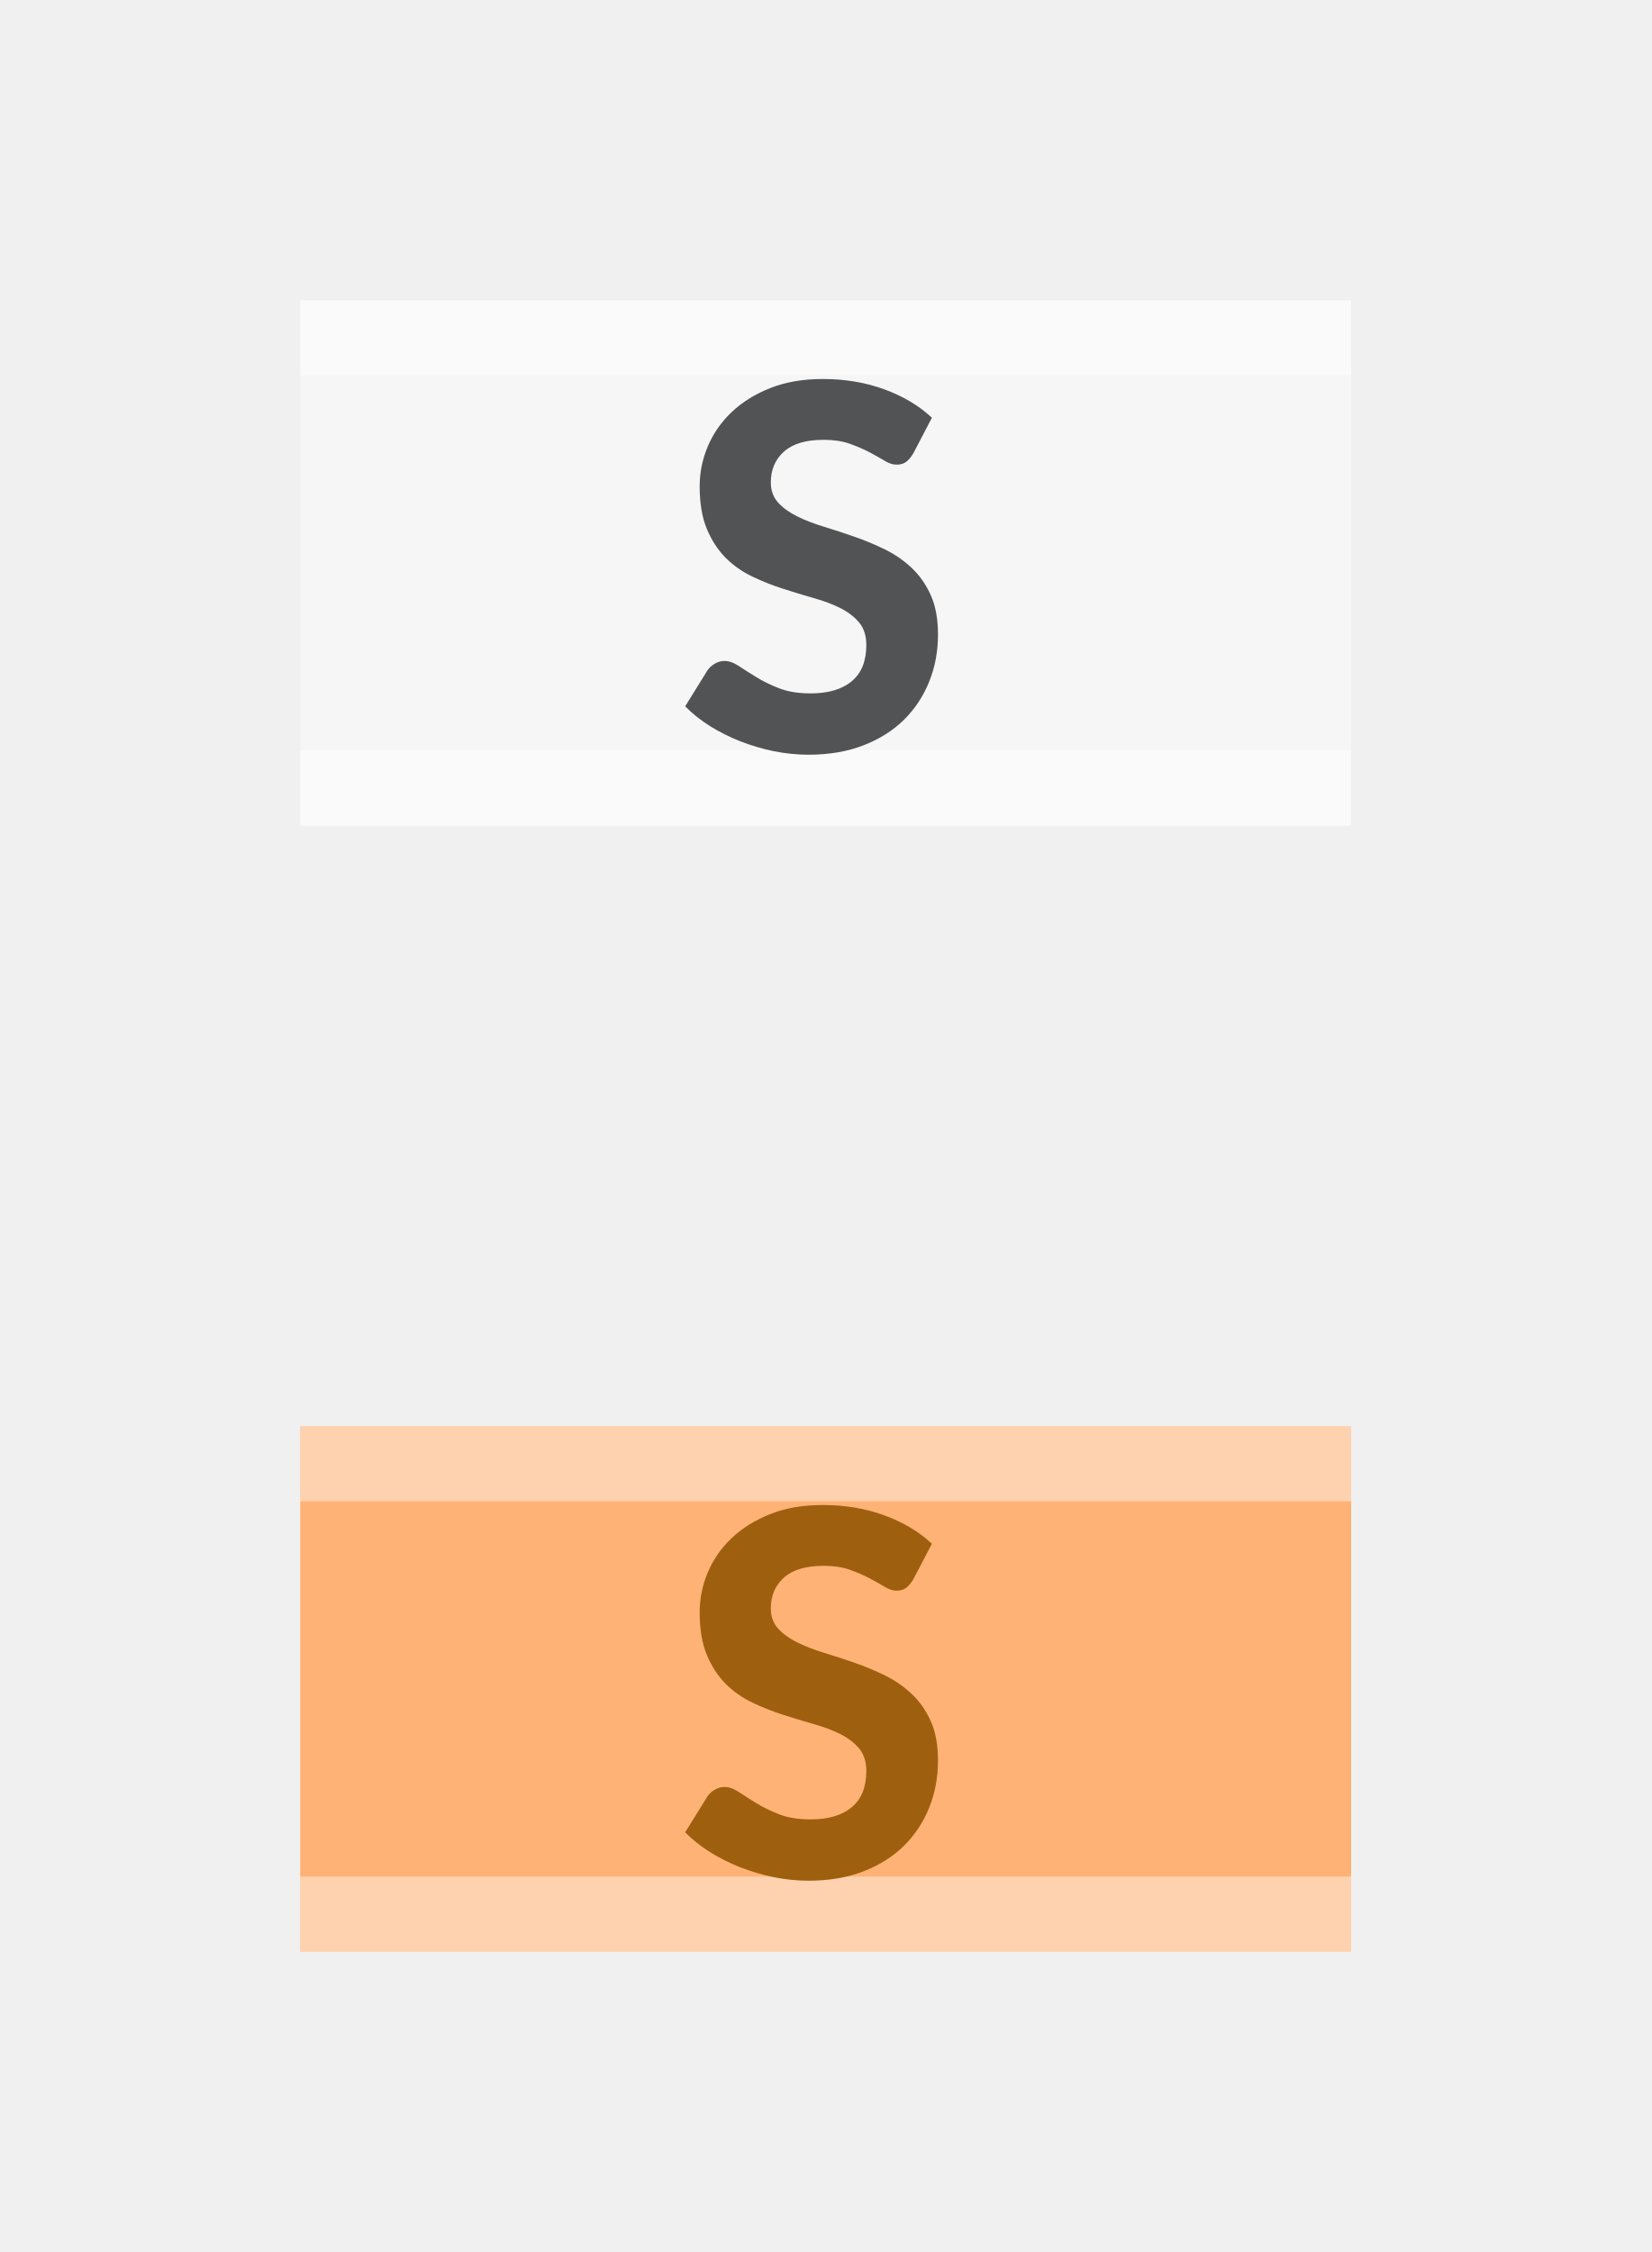
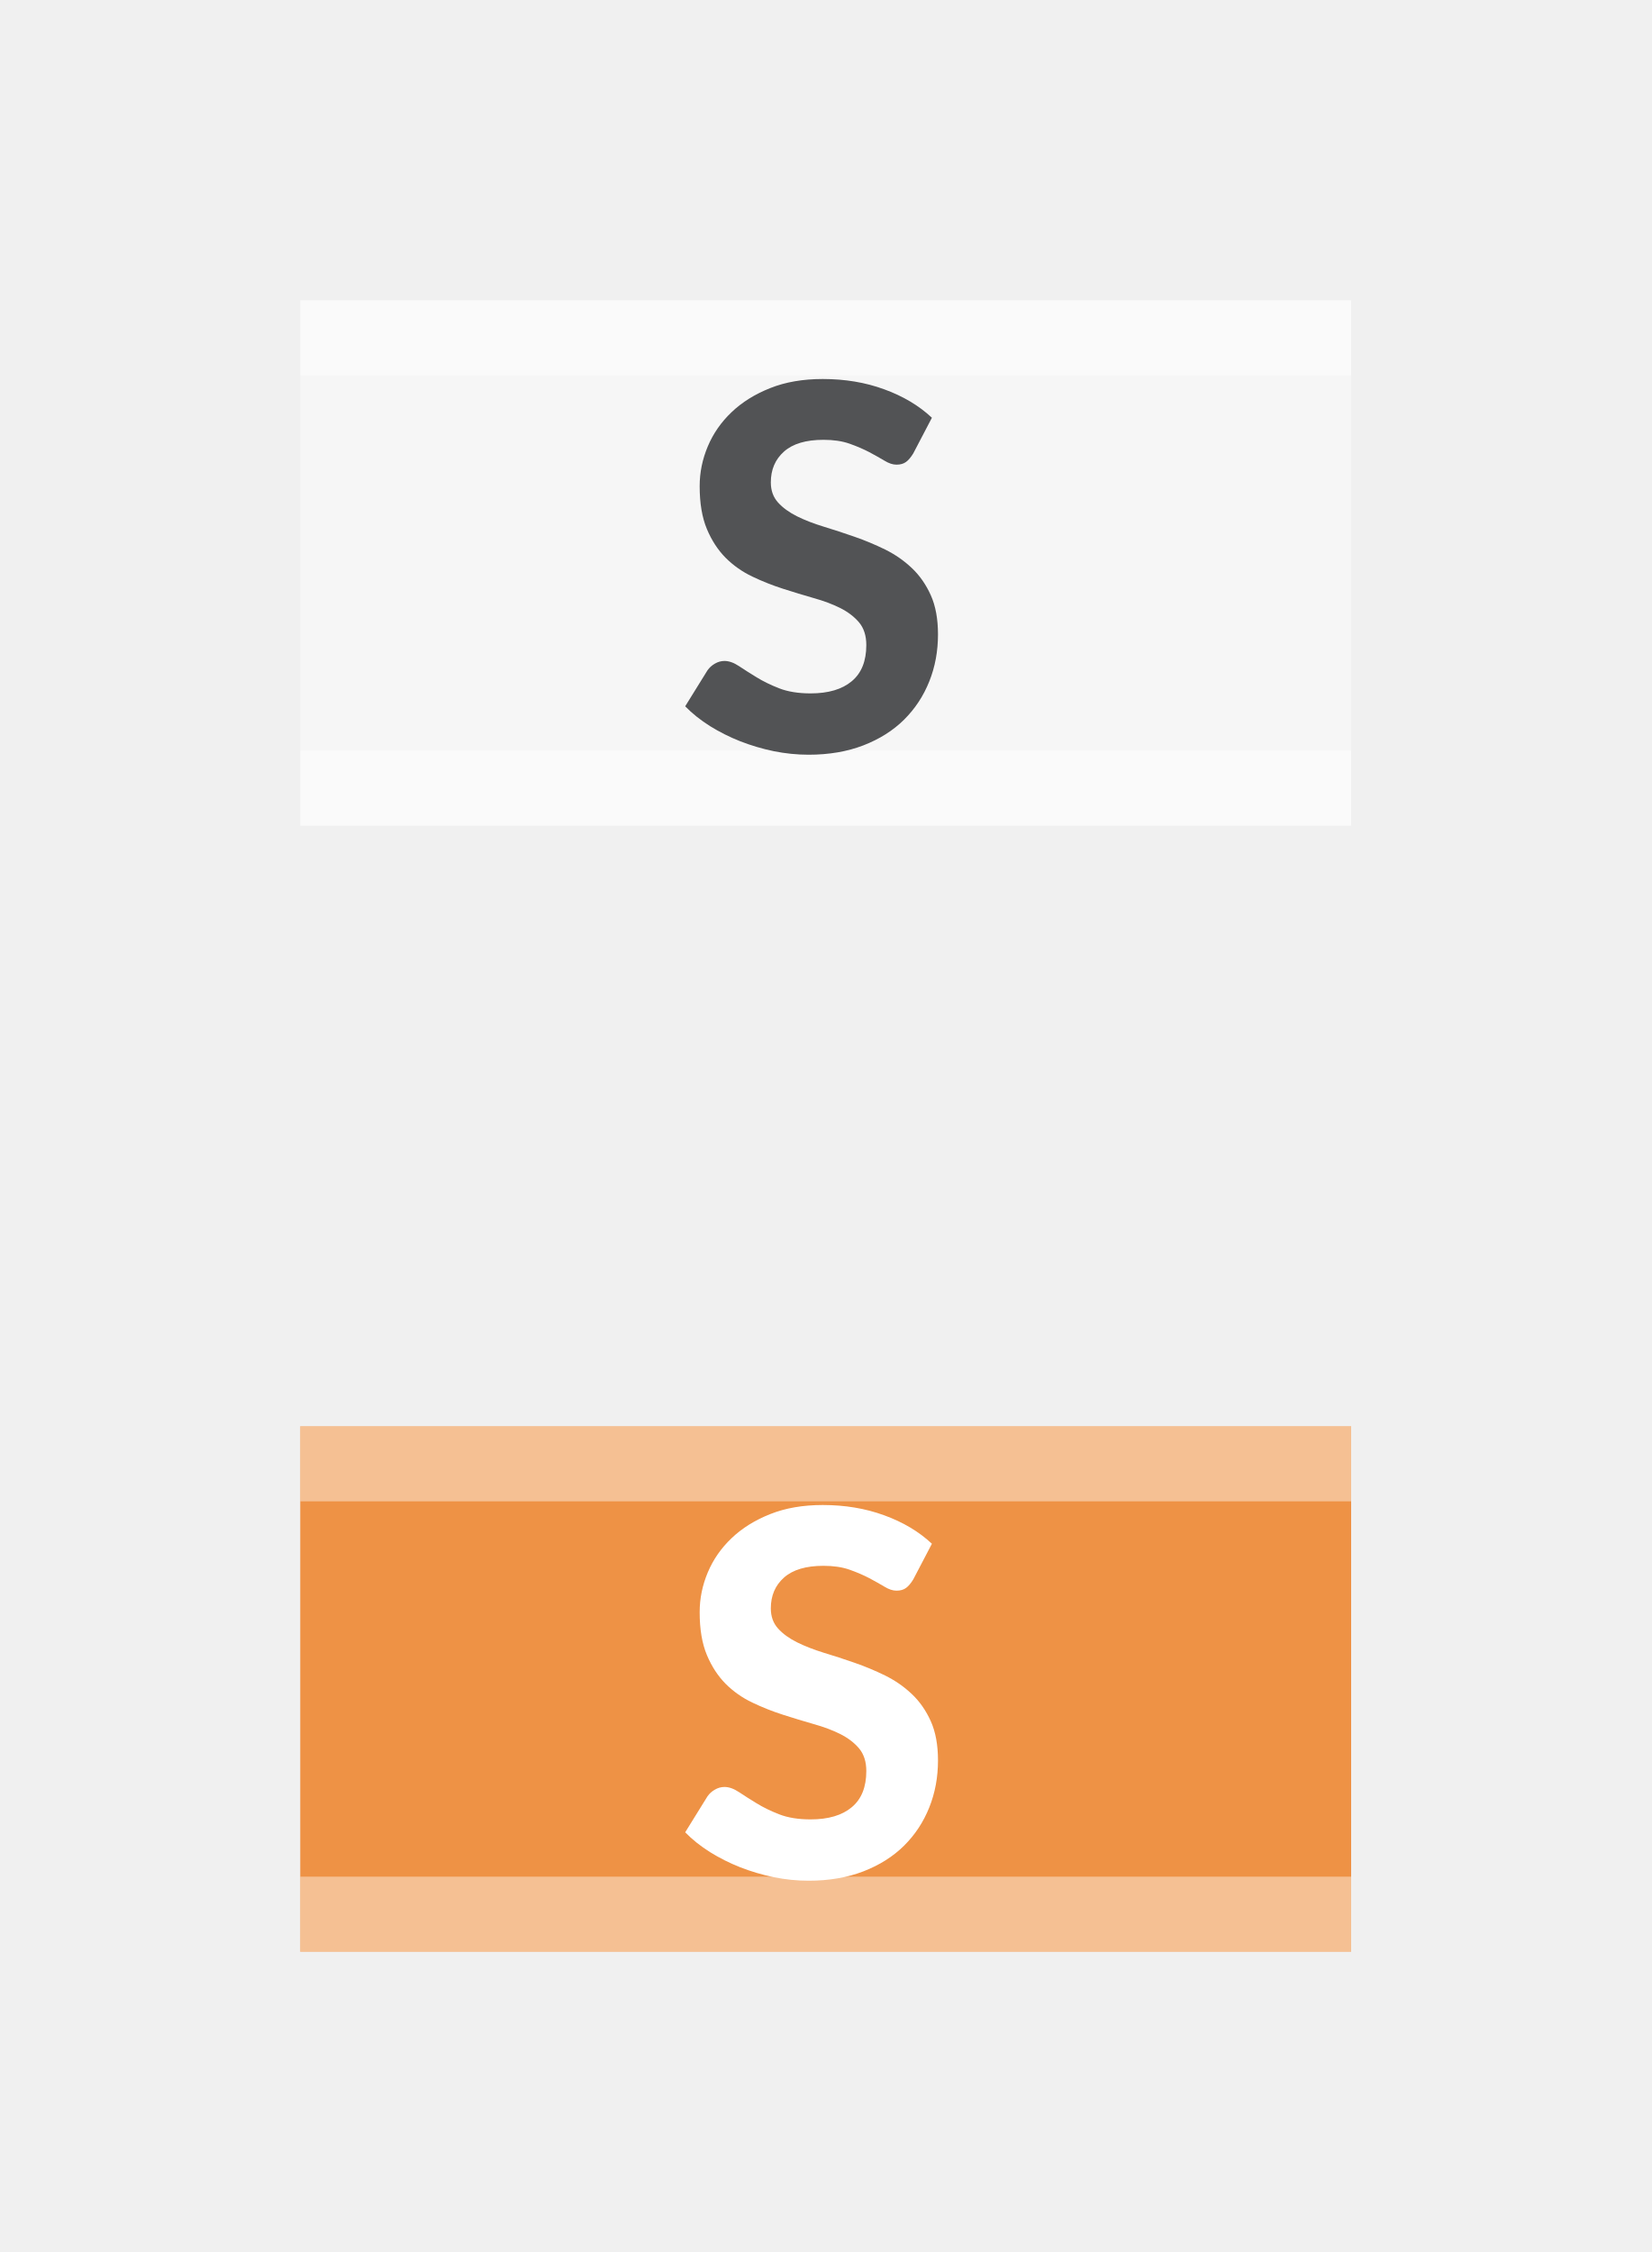
<svg xmlns="http://www.w3.org/2000/svg" width="22px" height="30px" viewBox="0 0 22 30" version="1.1">
  <g id="bmp00132" stroke="none" stroke-width="1" fill="none" fill-rule="evenodd">
    <rect id="Rectangle" fill-opacity="0.423" fill="#FFFFFF" x="4" y="4" width="14" height="1" />
    <rect id="Rectangle" fill-opacity="0.423" fill="#FFFFFF" x="4" y="4" width="14" height="7" />
    <rect id="Rectangle" fill-opacity="0.423" fill="#FFFFFF" x="4" y="10" width="14" height="1" />
-     <polygon id="Path" fill="#FFB275" points="4 19 18 19 18 26 4 26" />
+     <polygon id="Path" fill="#EE9245" points="4 19 18 19 18 26 4 26" />
    <rect id="Rectangle" fill-opacity="0.42" fill="#FFFFFF" x="4" y="19" width="14" height="1" />
    <rect id="Rectangle" fill-opacity="0.42" fill="#FFFFFF" x="4" y="25" width="14" height="1" />
-     <path d="M12.166,21.041 C12.134,21.093 12.102,21.131 12.07,21.154 C12.037,21.178 11.995,21.19 11.943,21.19 C11.893,21.19 11.84,21.172 11.783,21.137 C11.725,21.102 11.658,21.065 11.582,21.024 C11.505,20.984 11.418,20.946 11.319,20.911 C11.22,20.876 11.104,20.859 10.971,20.859 C10.737,20.859 10.562,20.911 10.444,21.016 C10.327,21.12 10.269,21.257 10.269,21.426 C10.269,21.534 10.301,21.623 10.365,21.694 C10.429,21.765 10.514,21.826 10.618,21.878 C10.723,21.93 10.842,21.976 10.974,22.017 C11.107,22.057 11.243,22.101 11.383,22.15 C11.522,22.198 11.658,22.255 11.791,22.32 C11.924,22.386 12.043,22.468 12.147,22.567 C12.252,22.666 12.336,22.787 12.4,22.929 C12.464,23.072 12.496,23.246 12.496,23.451 C12.496,23.674 12.458,23.882 12.38,24.077 C12.302,24.272 12.191,24.441 12.044,24.587 C11.898,24.732 11.717,24.846 11.503,24.929 C11.288,25.012 11.044,25.054 10.772,25.054 C10.617,25.054 10.462,25.038 10.308,25.007 C10.154,24.975 10.005,24.931 9.862,24.875 C9.719,24.819 9.585,24.751 9.459,24.673 C9.333,24.594 9.223,24.506 9.128,24.409 L9.425,23.93 C9.45,23.894 9.483,23.864 9.523,23.841 C9.564,23.817 9.606,23.805 9.651,23.805 C9.712,23.805 9.776,23.828 9.844,23.873 C9.911,23.918 9.989,23.967 10.077,24.021 C10.164,24.075 10.266,24.125 10.382,24.17 C10.498,24.215 10.637,24.237 10.799,24.237 C11.035,24.237 11.218,24.183 11.347,24.075 C11.477,23.967 11.541,23.806 11.541,23.593 C11.541,23.469 11.509,23.369 11.445,23.292 C11.381,23.216 11.297,23.152 11.194,23.1 C11.09,23.048 10.972,23.004 10.839,22.967 C10.707,22.929 10.571,22.888 10.431,22.843 C10.291,22.798 10.155,22.744 10.023,22.681 C9.89,22.618 9.772,22.535 9.668,22.432 C9.565,22.328 9.481,22.2 9.417,22.047 C9.353,21.894 9.321,21.704 9.321,21.477 C9.321,21.294 9.357,21.118 9.429,20.947 C9.501,20.776 9.606,20.624 9.746,20.491 C9.885,20.358 10.057,20.251 10.261,20.17 C10.464,20.089 10.698,20.049 10.961,20.049 C11.256,20.049 11.528,20.094 11.779,20.186 C12.03,20.277 12.242,20.403 12.415,20.565 L12.166,21.041 Z" id="S" fill="#9E600E" fill-rule="nonzero" />
+     <path d="M12.166,21.041 C12.134,21.093 12.102,21.131 12.07,21.154 C12.037,21.178 11.995,21.19 11.943,21.19 C11.893,21.19 11.84,21.172 11.783,21.137 C11.725,21.102 11.658,21.065 11.582,21.024 C11.505,20.984 11.418,20.946 11.319,20.911 C11.22,20.876 11.104,20.859 10.971,20.859 C10.737,20.859 10.562,20.911 10.444,21.016 C10.327,21.12 10.269,21.257 10.269,21.426 C10.269,21.534 10.301,21.623 10.365,21.694 C10.429,21.765 10.514,21.826 10.618,21.878 C10.723,21.93 10.842,21.976 10.974,22.017 C11.107,22.057 11.243,22.101 11.383,22.15 C11.522,22.198 11.658,22.255 11.791,22.32 C11.924,22.386 12.043,22.468 12.147,22.567 C12.252,22.666 12.336,22.787 12.4,22.929 C12.464,23.072 12.496,23.246 12.496,23.451 C12.496,23.674 12.458,23.882 12.38,24.077 C12.302,24.272 12.191,24.441 12.044,24.587 C11.898,24.732 11.717,24.846 11.503,24.929 C11.288,25.012 11.044,25.054 10.772,25.054 C10.617,25.054 10.462,25.038 10.308,25.007 C10.154,24.975 10.005,24.931 9.862,24.875 C9.719,24.819 9.585,24.751 9.459,24.673 C9.333,24.594 9.223,24.506 9.128,24.409 L9.425,23.93 C9.45,23.894 9.483,23.864 9.523,23.841 C9.564,23.817 9.606,23.805 9.651,23.805 C9.712,23.805 9.776,23.828 9.844,23.873 C9.911,23.918 9.989,23.967 10.077,24.021 C10.164,24.075 10.266,24.125 10.382,24.17 C10.498,24.215 10.637,24.237 10.799,24.237 C11.035,24.237 11.218,24.183 11.347,24.075 C11.477,23.967 11.541,23.806 11.541,23.593 C11.541,23.469 11.509,23.369 11.445,23.292 C11.381,23.216 11.297,23.152 11.194,23.1 C11.09,23.048 10.972,23.004 10.839,22.967 C10.707,22.929 10.571,22.888 10.431,22.843 C10.291,22.798 10.155,22.744 10.023,22.681 C9.89,22.618 9.772,22.535 9.668,22.432 C9.565,22.328 9.481,22.2 9.417,22.047 C9.353,21.894 9.321,21.704 9.321,21.477 C9.321,21.294 9.357,21.118 9.429,20.947 C9.501,20.776 9.606,20.624 9.746,20.491 C9.885,20.358 10.057,20.251 10.261,20.17 C10.464,20.089 10.698,20.049 10.961,20.049 C11.256,20.049 11.528,20.094 11.779,20.186 C12.03,20.277 12.242,20.403 12.415,20.565 L12.166,21.041 Z" id="S" fill="#FFFFFF" fill-rule="nonzero" />
    <path d="M12.166,6.041 C12.134,6.093 12.102,6.131 12.07,6.154 C12.037,6.178 11.995,6.19 11.943,6.19 C11.893,6.19 11.84,6.172 11.783,6.137 C11.725,6.102 11.658,6.065 11.582,6.024 C11.505,5.984 11.418,5.946 11.319,5.911 C11.22,5.876 11.104,5.859 10.971,5.859 C10.737,5.859 10.562,5.911 10.444,6.016 C10.327,6.12 10.269,6.257 10.269,6.426 C10.269,6.534 10.301,6.623 10.365,6.694 C10.429,6.765 10.514,6.826 10.618,6.878 C10.723,6.93 10.842,6.976 10.974,7.016 C11.107,7.057 11.243,7.101 11.383,7.15 C11.522,7.198 11.658,7.255 11.791,7.32 C11.924,7.386 12.043,7.468 12.147,7.567 C12.252,7.666 12.336,7.787 12.4,7.929 C12.464,8.072 12.496,8.246 12.496,8.451 C12.496,8.674 12.458,8.882 12.38,9.077 C12.302,9.272 12.191,9.441 12.044,9.587 C11.898,9.732 11.717,9.846 11.503,9.929 C11.288,10.012 11.044,10.054 10.772,10.054 C10.617,10.054 10.462,10.038 10.308,10.007 C10.154,9.975 10.005,9.931 9.862,9.875 C9.719,9.819 9.585,9.751 9.459,9.673 C9.333,9.594 9.223,9.506 9.128,9.409 L9.425,8.93 C9.45,8.894 9.483,8.864 9.523,8.841 C9.564,8.817 9.606,8.805 9.651,8.805 C9.712,8.805 9.776,8.828 9.844,8.873 C9.911,8.918 9.989,8.967 10.077,9.021 C10.164,9.075 10.266,9.125 10.382,9.17 C10.498,9.215 10.637,9.237 10.799,9.237 C11.035,9.237 11.218,9.183 11.347,9.075 C11.477,8.967 11.541,8.806 11.541,8.593 C11.541,8.469 11.509,8.369 11.445,8.292 C11.381,8.216 11.297,8.152 11.194,8.1 C11.09,8.048 10.972,8.004 10.839,7.967 C10.707,7.929 10.571,7.888 10.431,7.843 C10.291,7.798 10.155,7.744 10.023,7.681 C9.89,7.618 9.772,7.535 9.668,7.432 C9.565,7.328 9.481,7.2 9.417,7.047 C9.353,6.894 9.321,6.704 9.321,6.476 C9.321,6.294 9.357,6.118 9.429,5.947 C9.501,5.776 9.606,5.624 9.746,5.491 C9.885,5.358 10.057,5.251 10.261,5.17 C10.464,5.089 10.698,5.049 10.961,5.049 C11.256,5.049 11.528,5.094 11.779,5.186 C12.03,5.277 12.242,5.403 12.415,5.565 L12.166,6.041 Z" id="S" fill="#525355" fill-rule="nonzero" />
  </g>
</svg>
